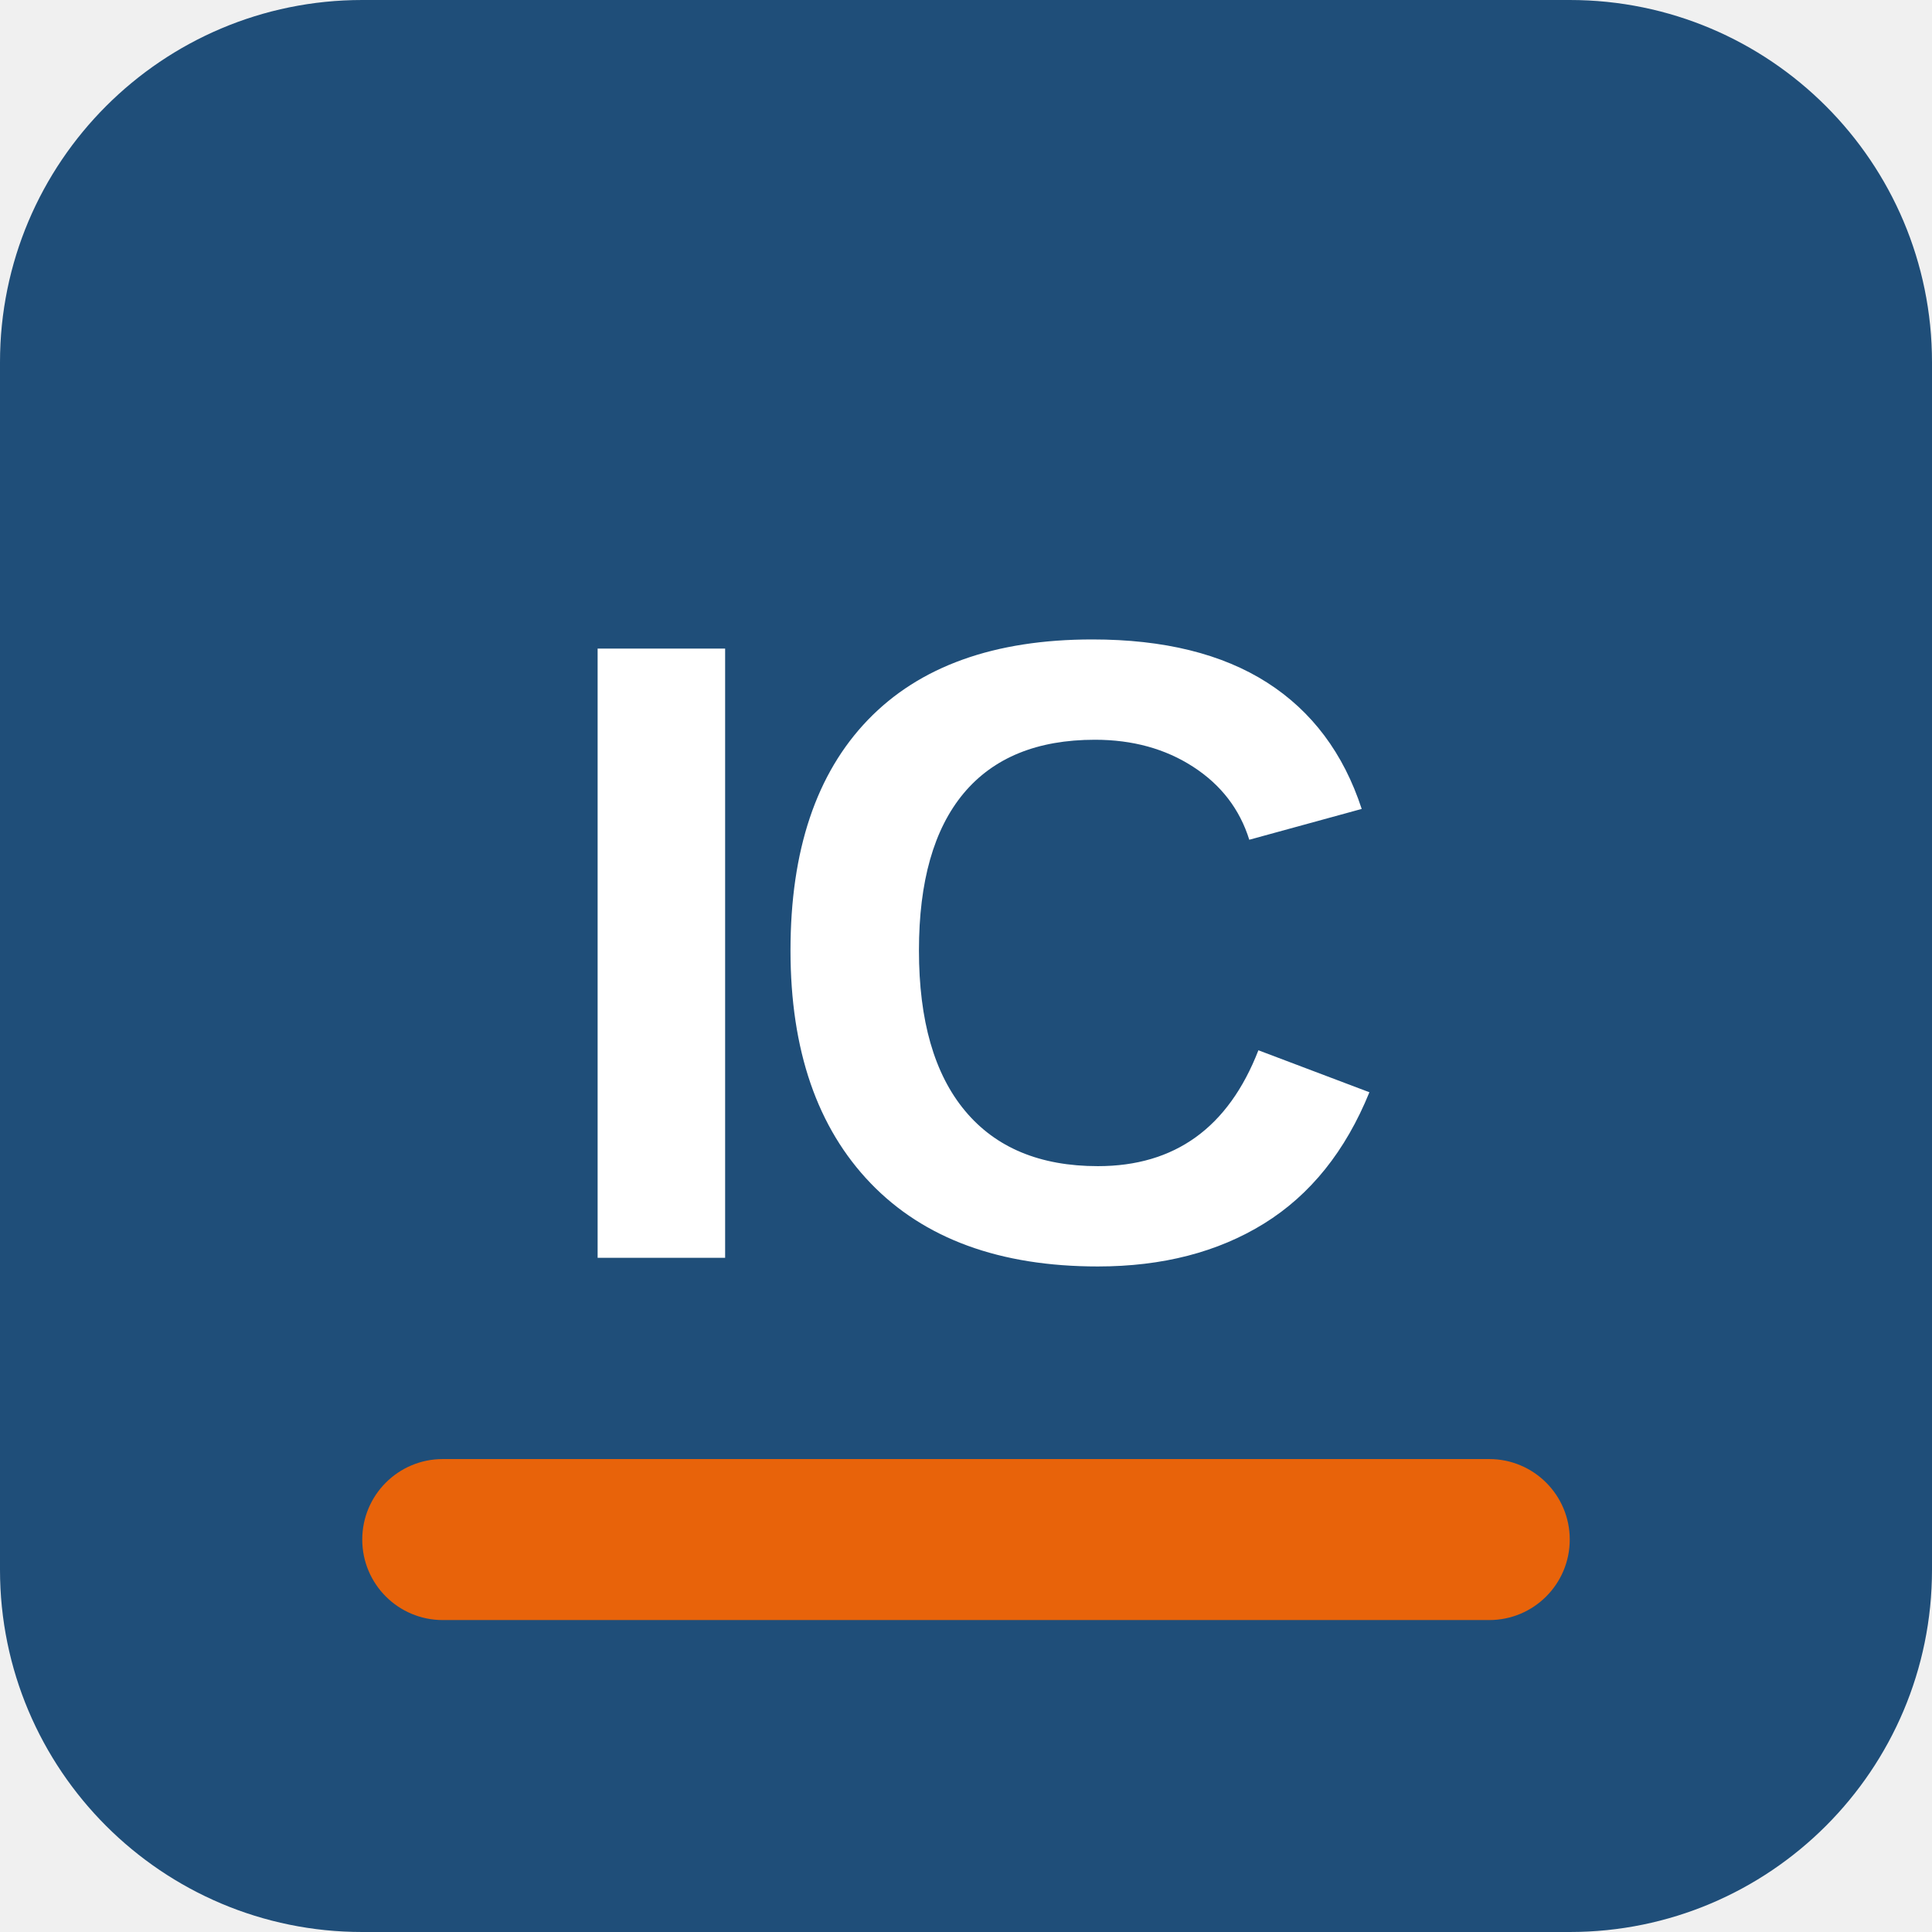
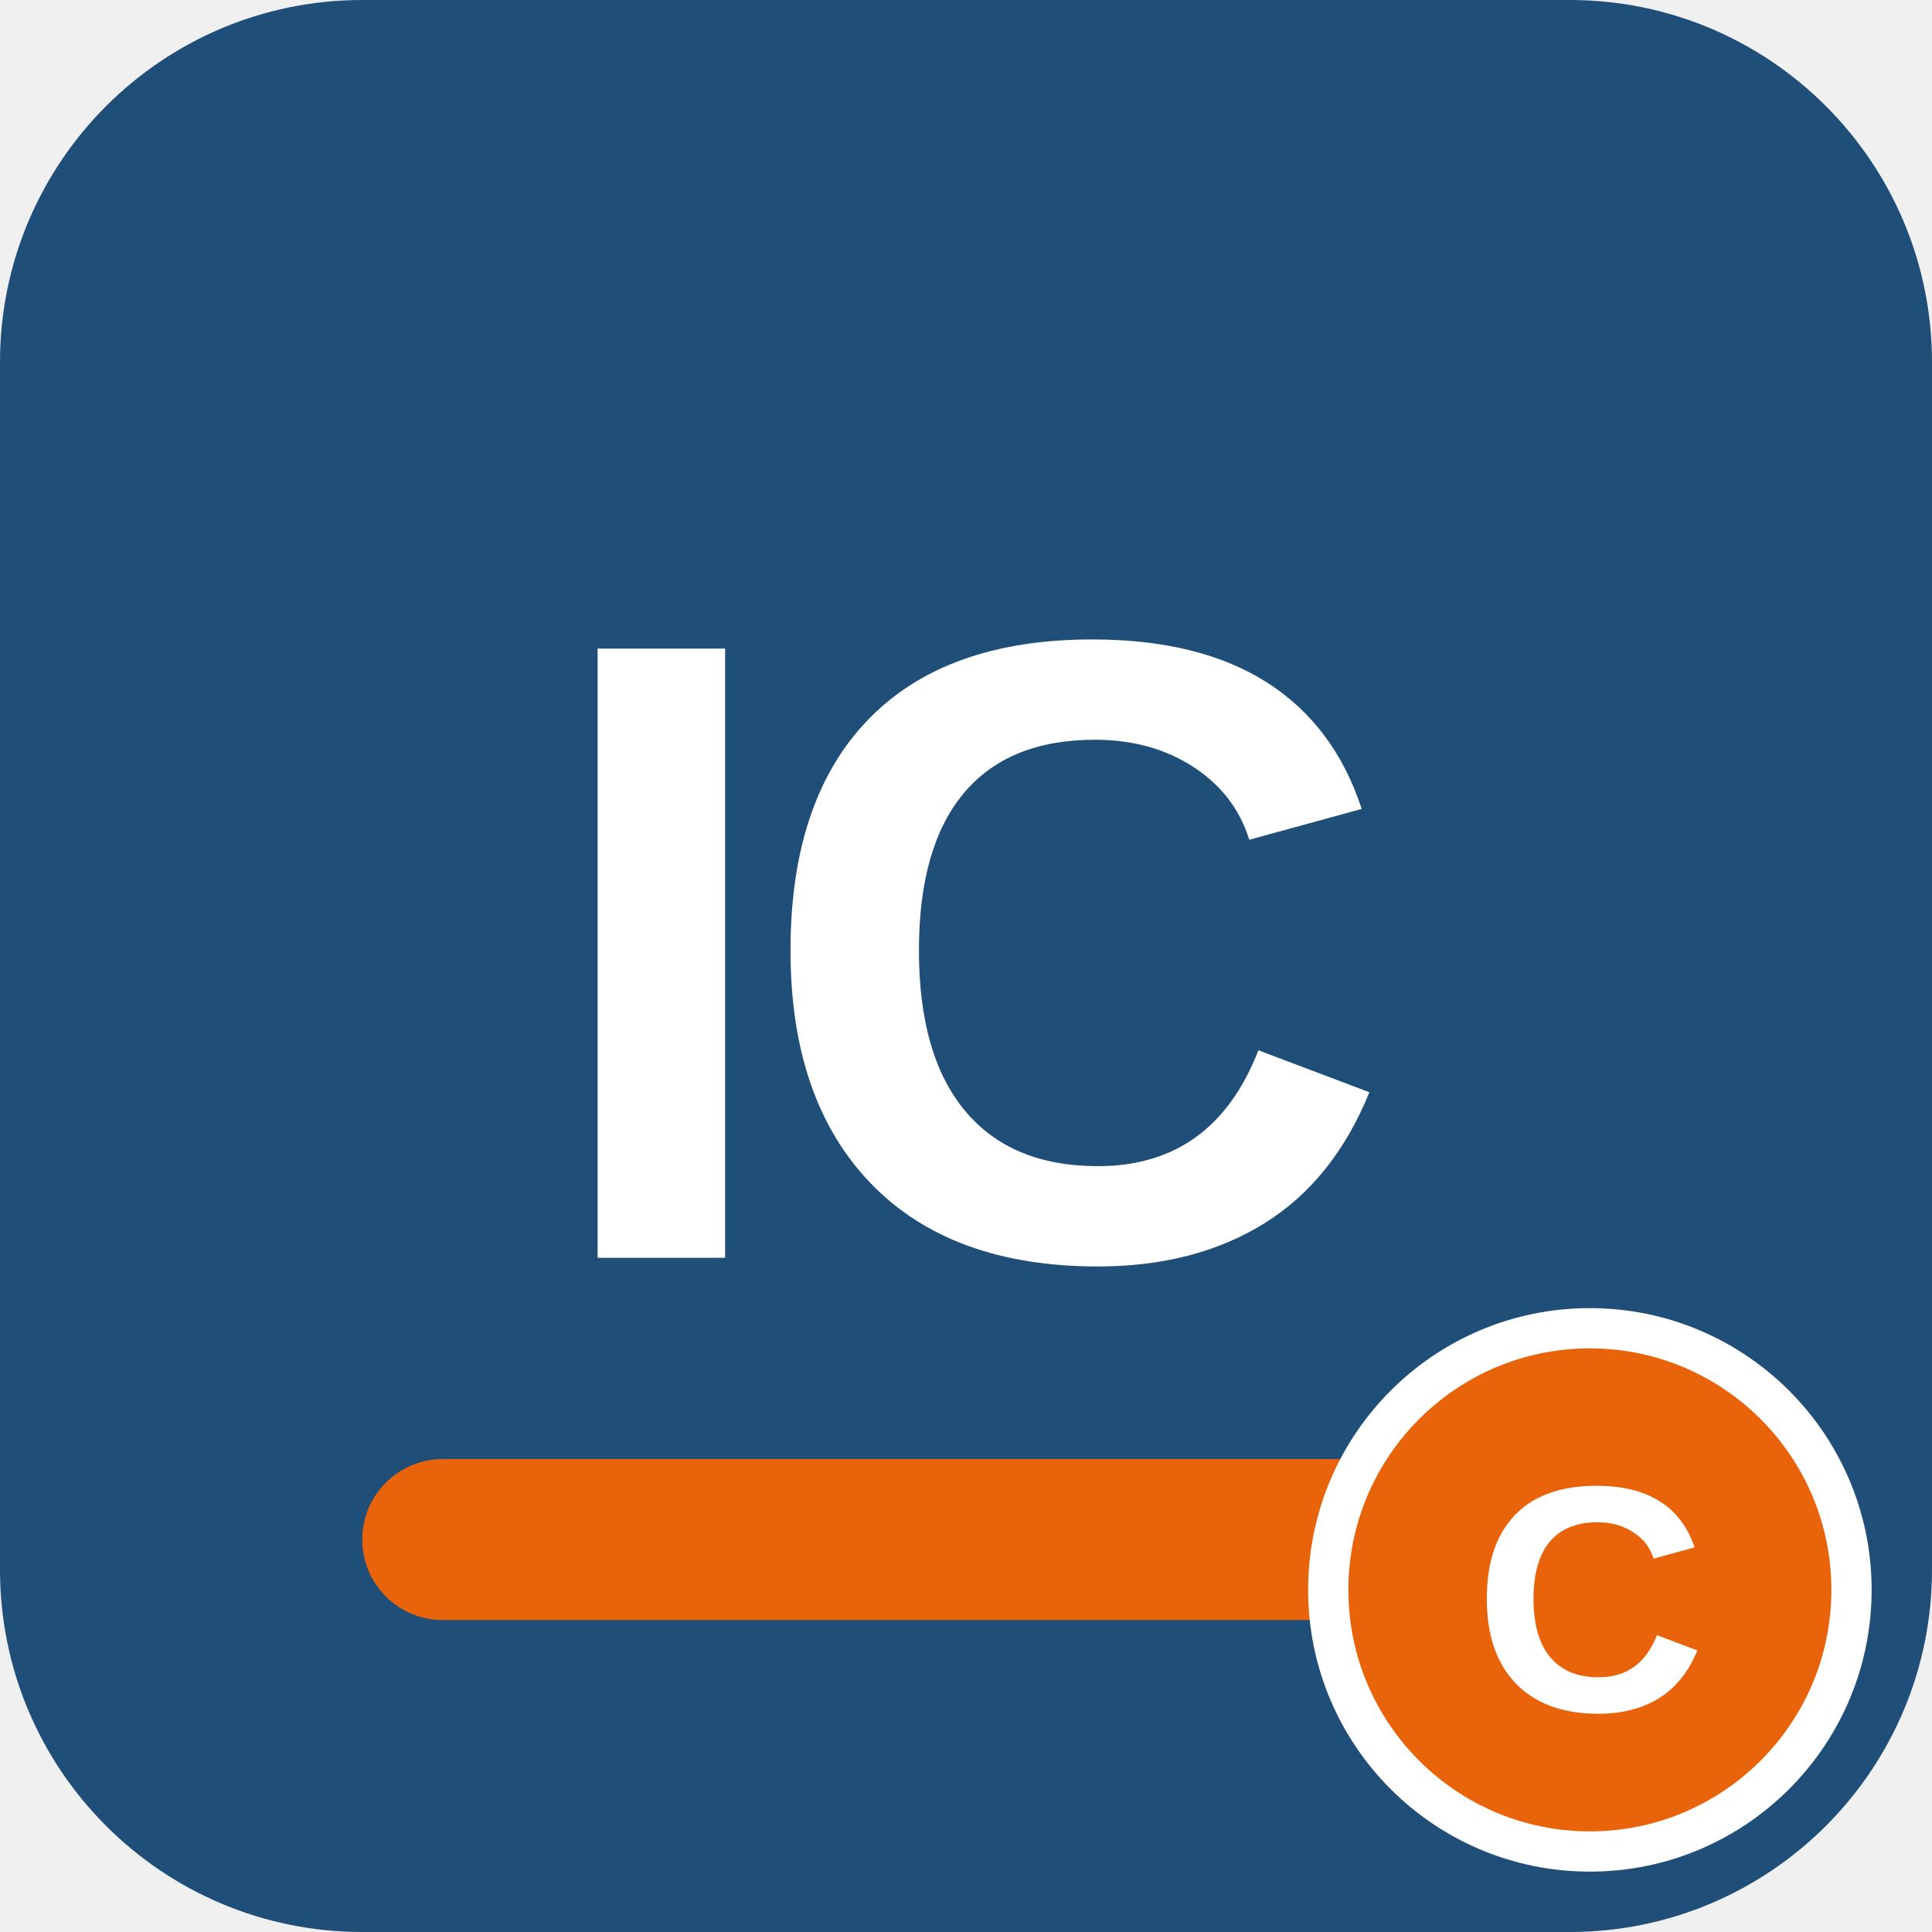
<svg xmlns="http://www.w3.org/2000/svg" viewBox="0 0 192 192">
  <rect width="192" height="192" rx="36" fill="#1F4E79" />
  <text x="96" y="125" font-family="Segoe UI, Arial, sans-serif" font-size="88" font-weight="700" fill="#ffffff" text-anchor="middle" letter-spacing="-3">IC</text>
  <rect x="36" y="145" width="120" height="16" rx="8" fill="#E8630A" />
+   <circle cx="158" cy="158" r="26" fill="#E8630A" stroke="#ffffff" stroke-width="4" />
+   <text x="158" y="170" font-family="Segoe UI, Arial, sans-serif" font-size="32" font-weight="700" fill="#ffffff" text-anchor="middle">C</text>
</svg>
